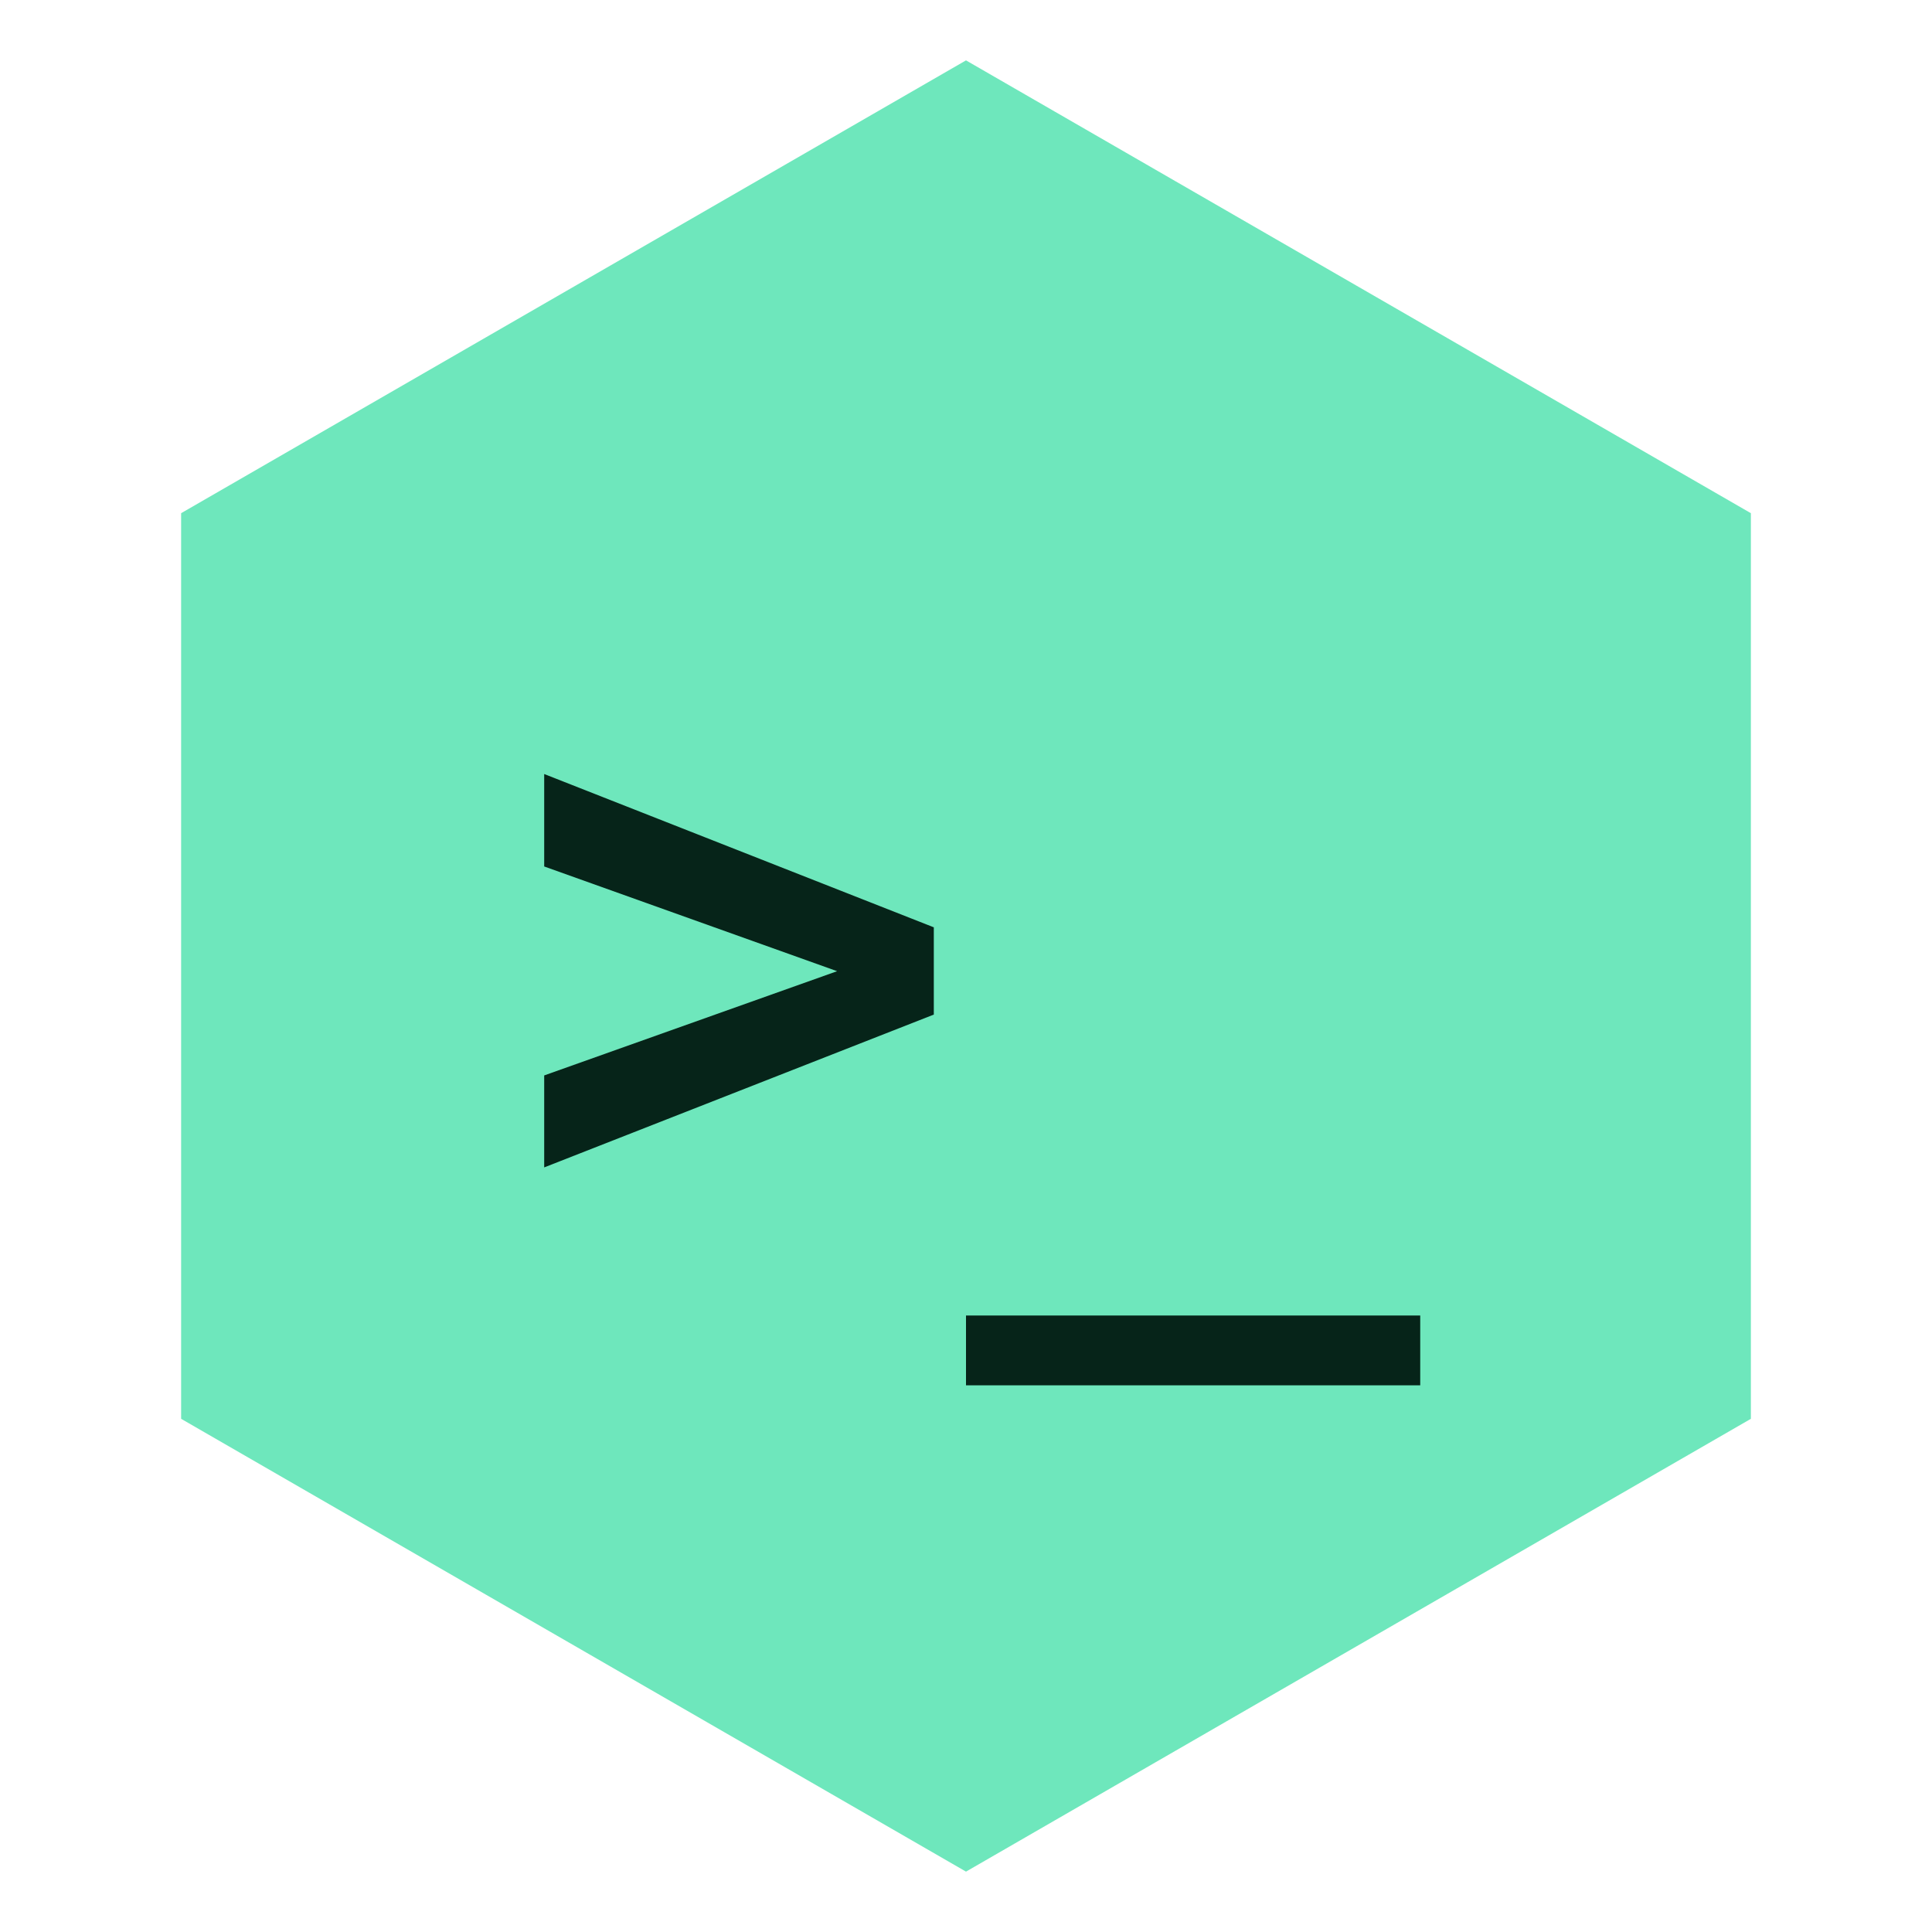
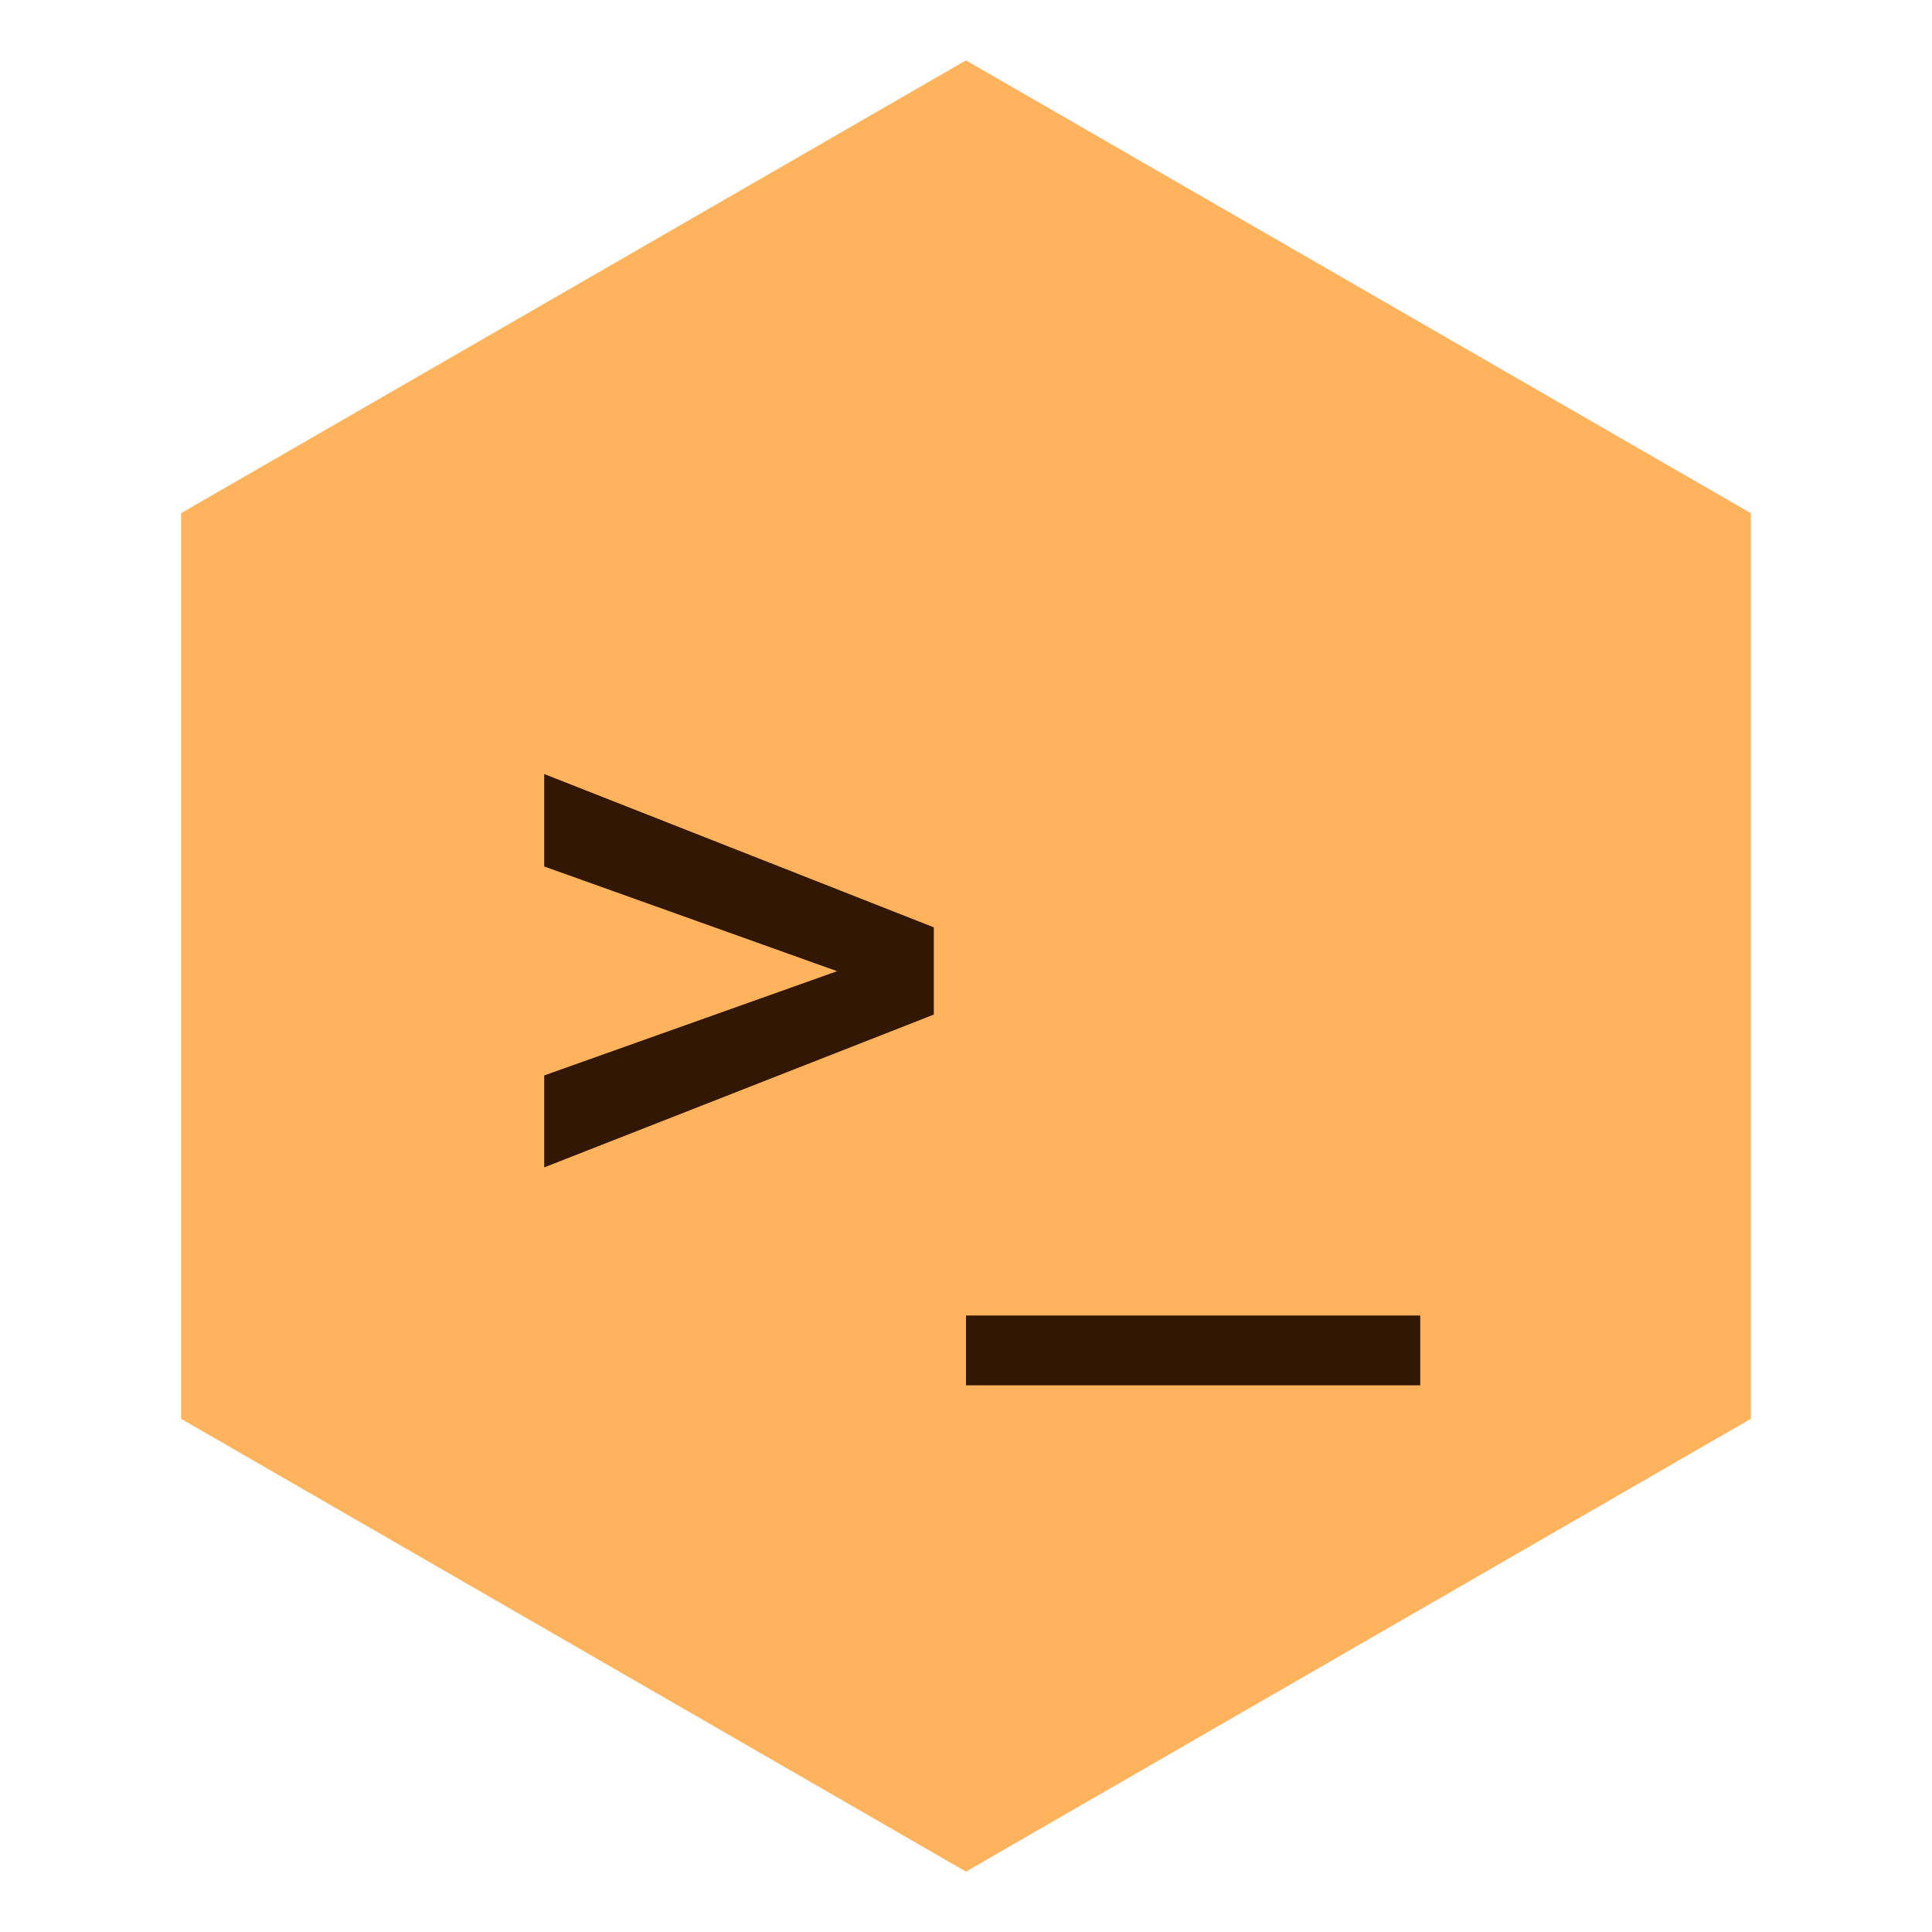
<svg xmlns="http://www.w3.org/2000/svg" viewBox="0 0 64 64">
-   <path fill="#6ee7bc" d="M32 2 58 17v30L32 62 6 47V17z" />
-   <text x="32" y="40" text-anchor="middle" font-family="monospace" font-size="25" font-weight="700" fill="#062419">&gt;_</text>
+   <path fill="#ffb35c" d="M32 2 58 17v30L32 62 6 47V17z" />
+   <text x="32" y="40" text-anchor="middle" font-family="monospace" font-size="25" font-weight="700" fill="#321704">&gt;_</text>
</svg>
